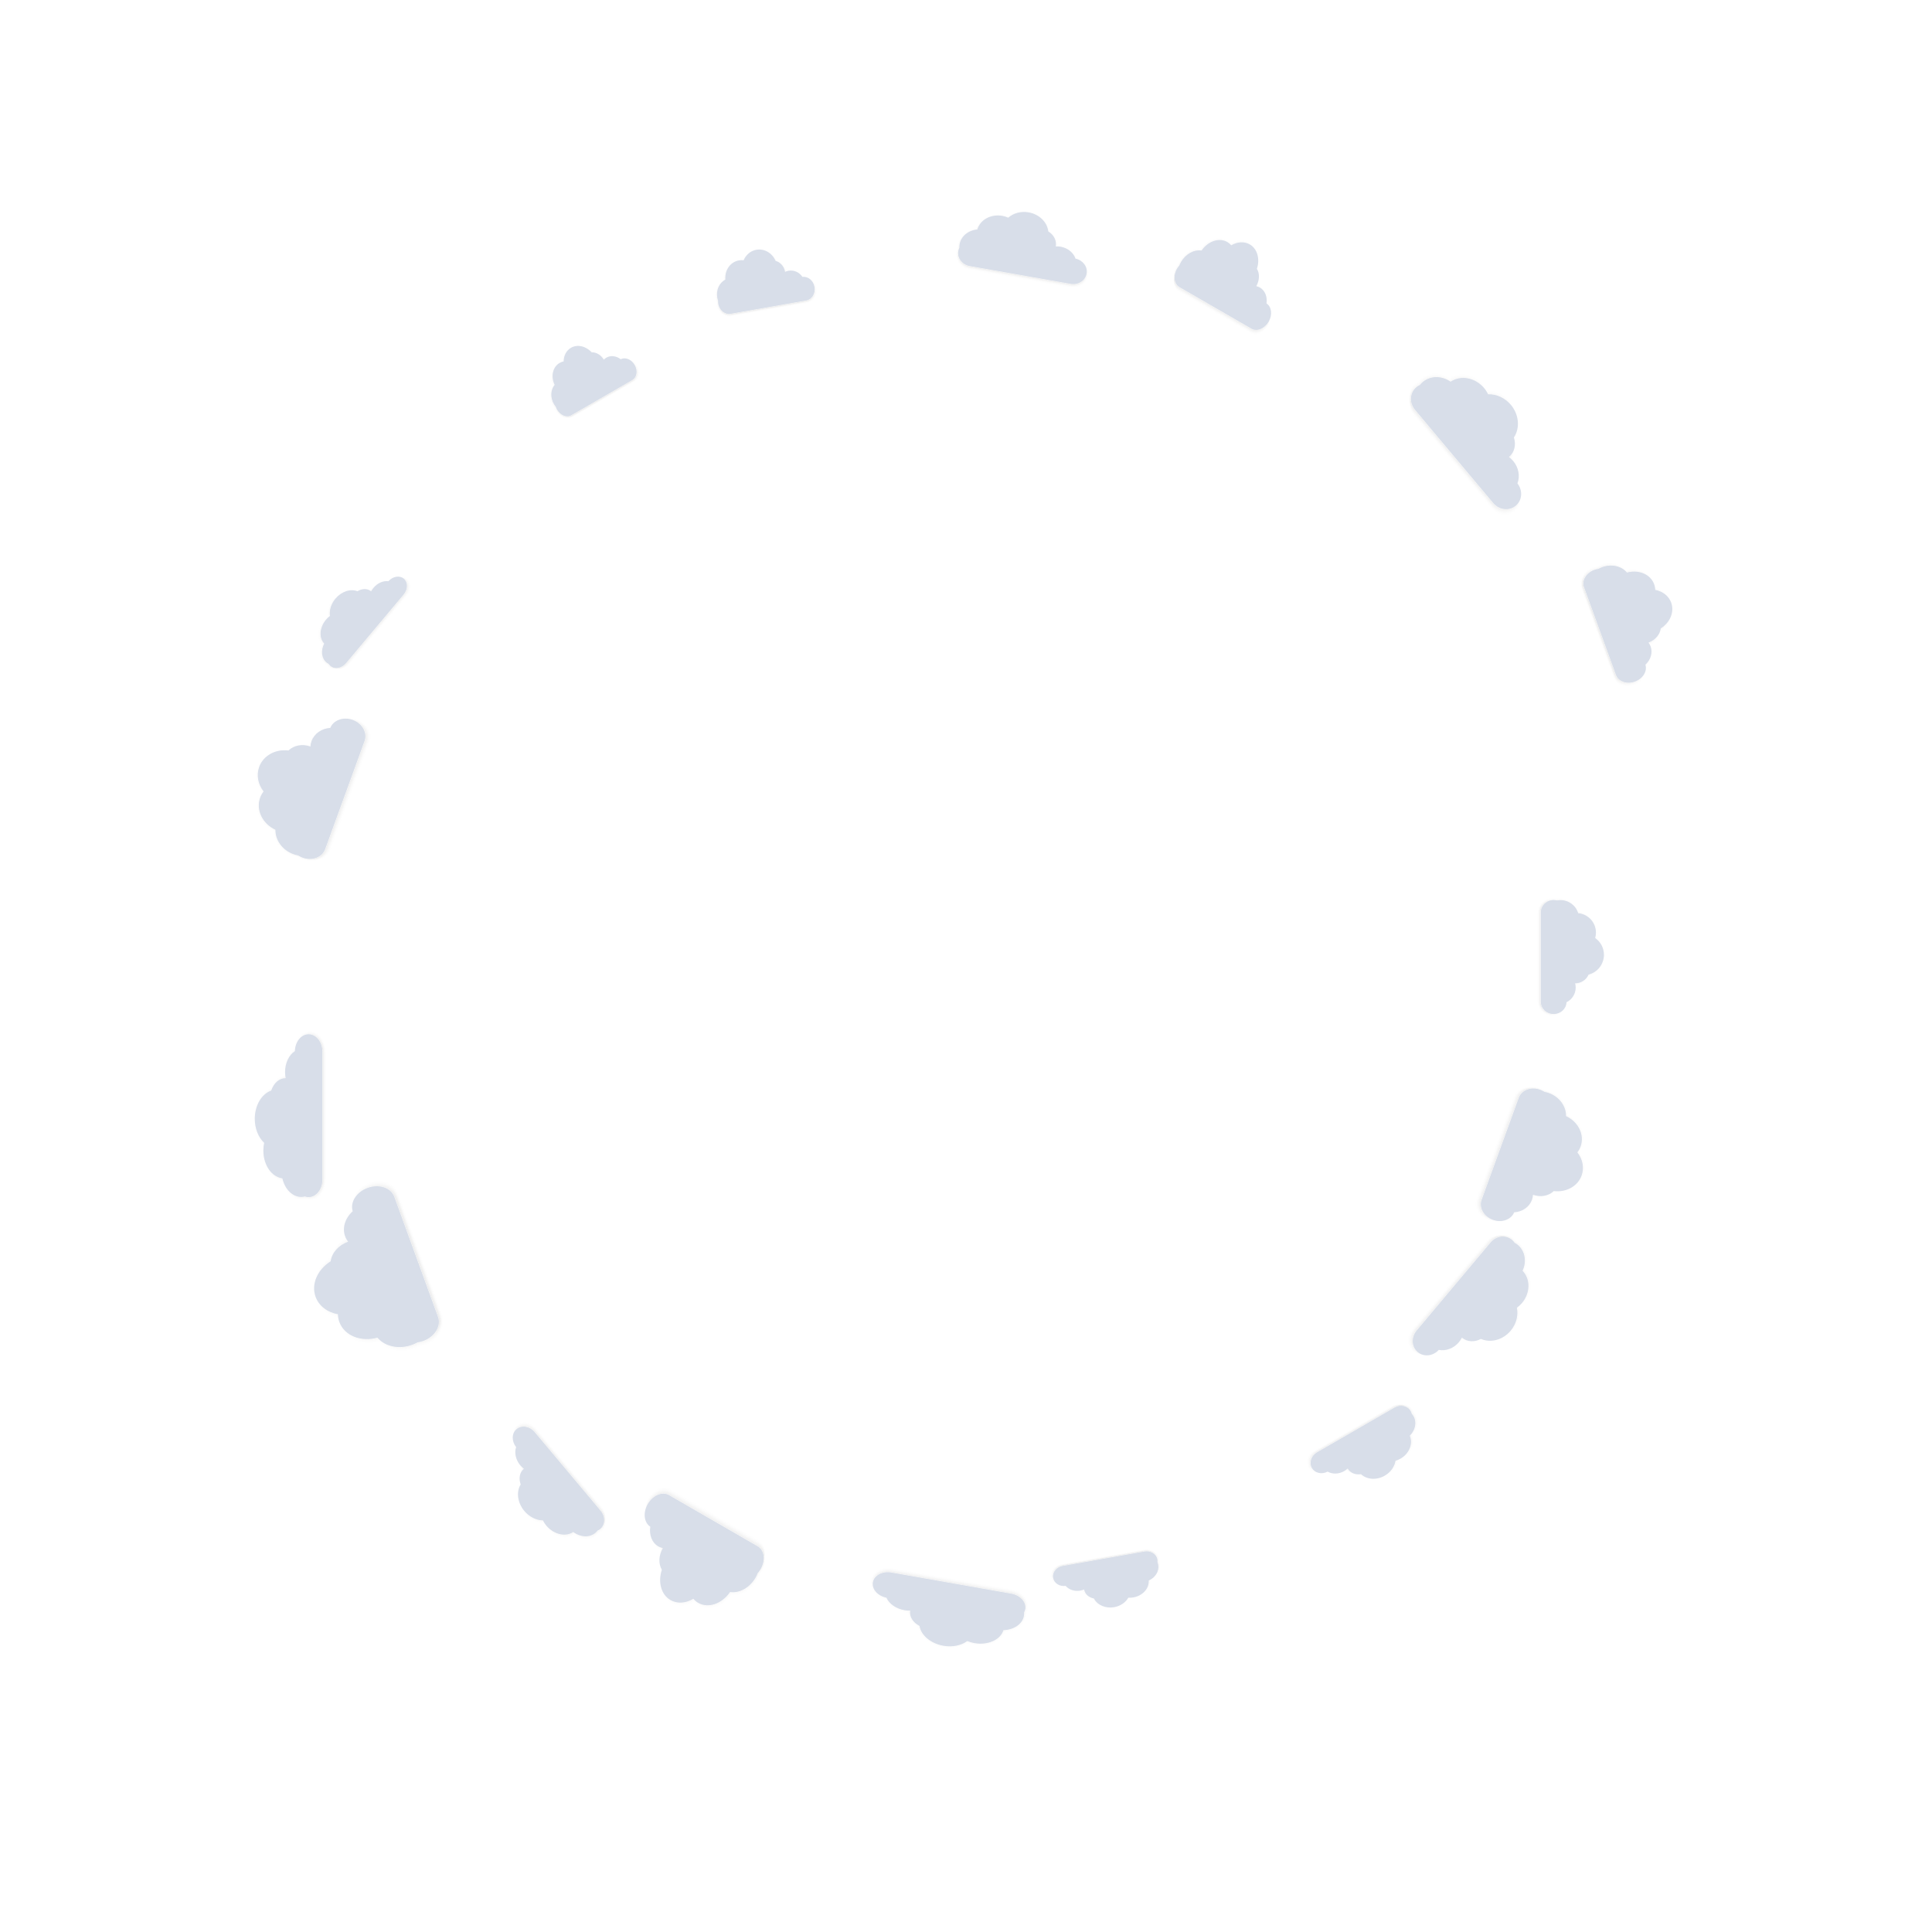
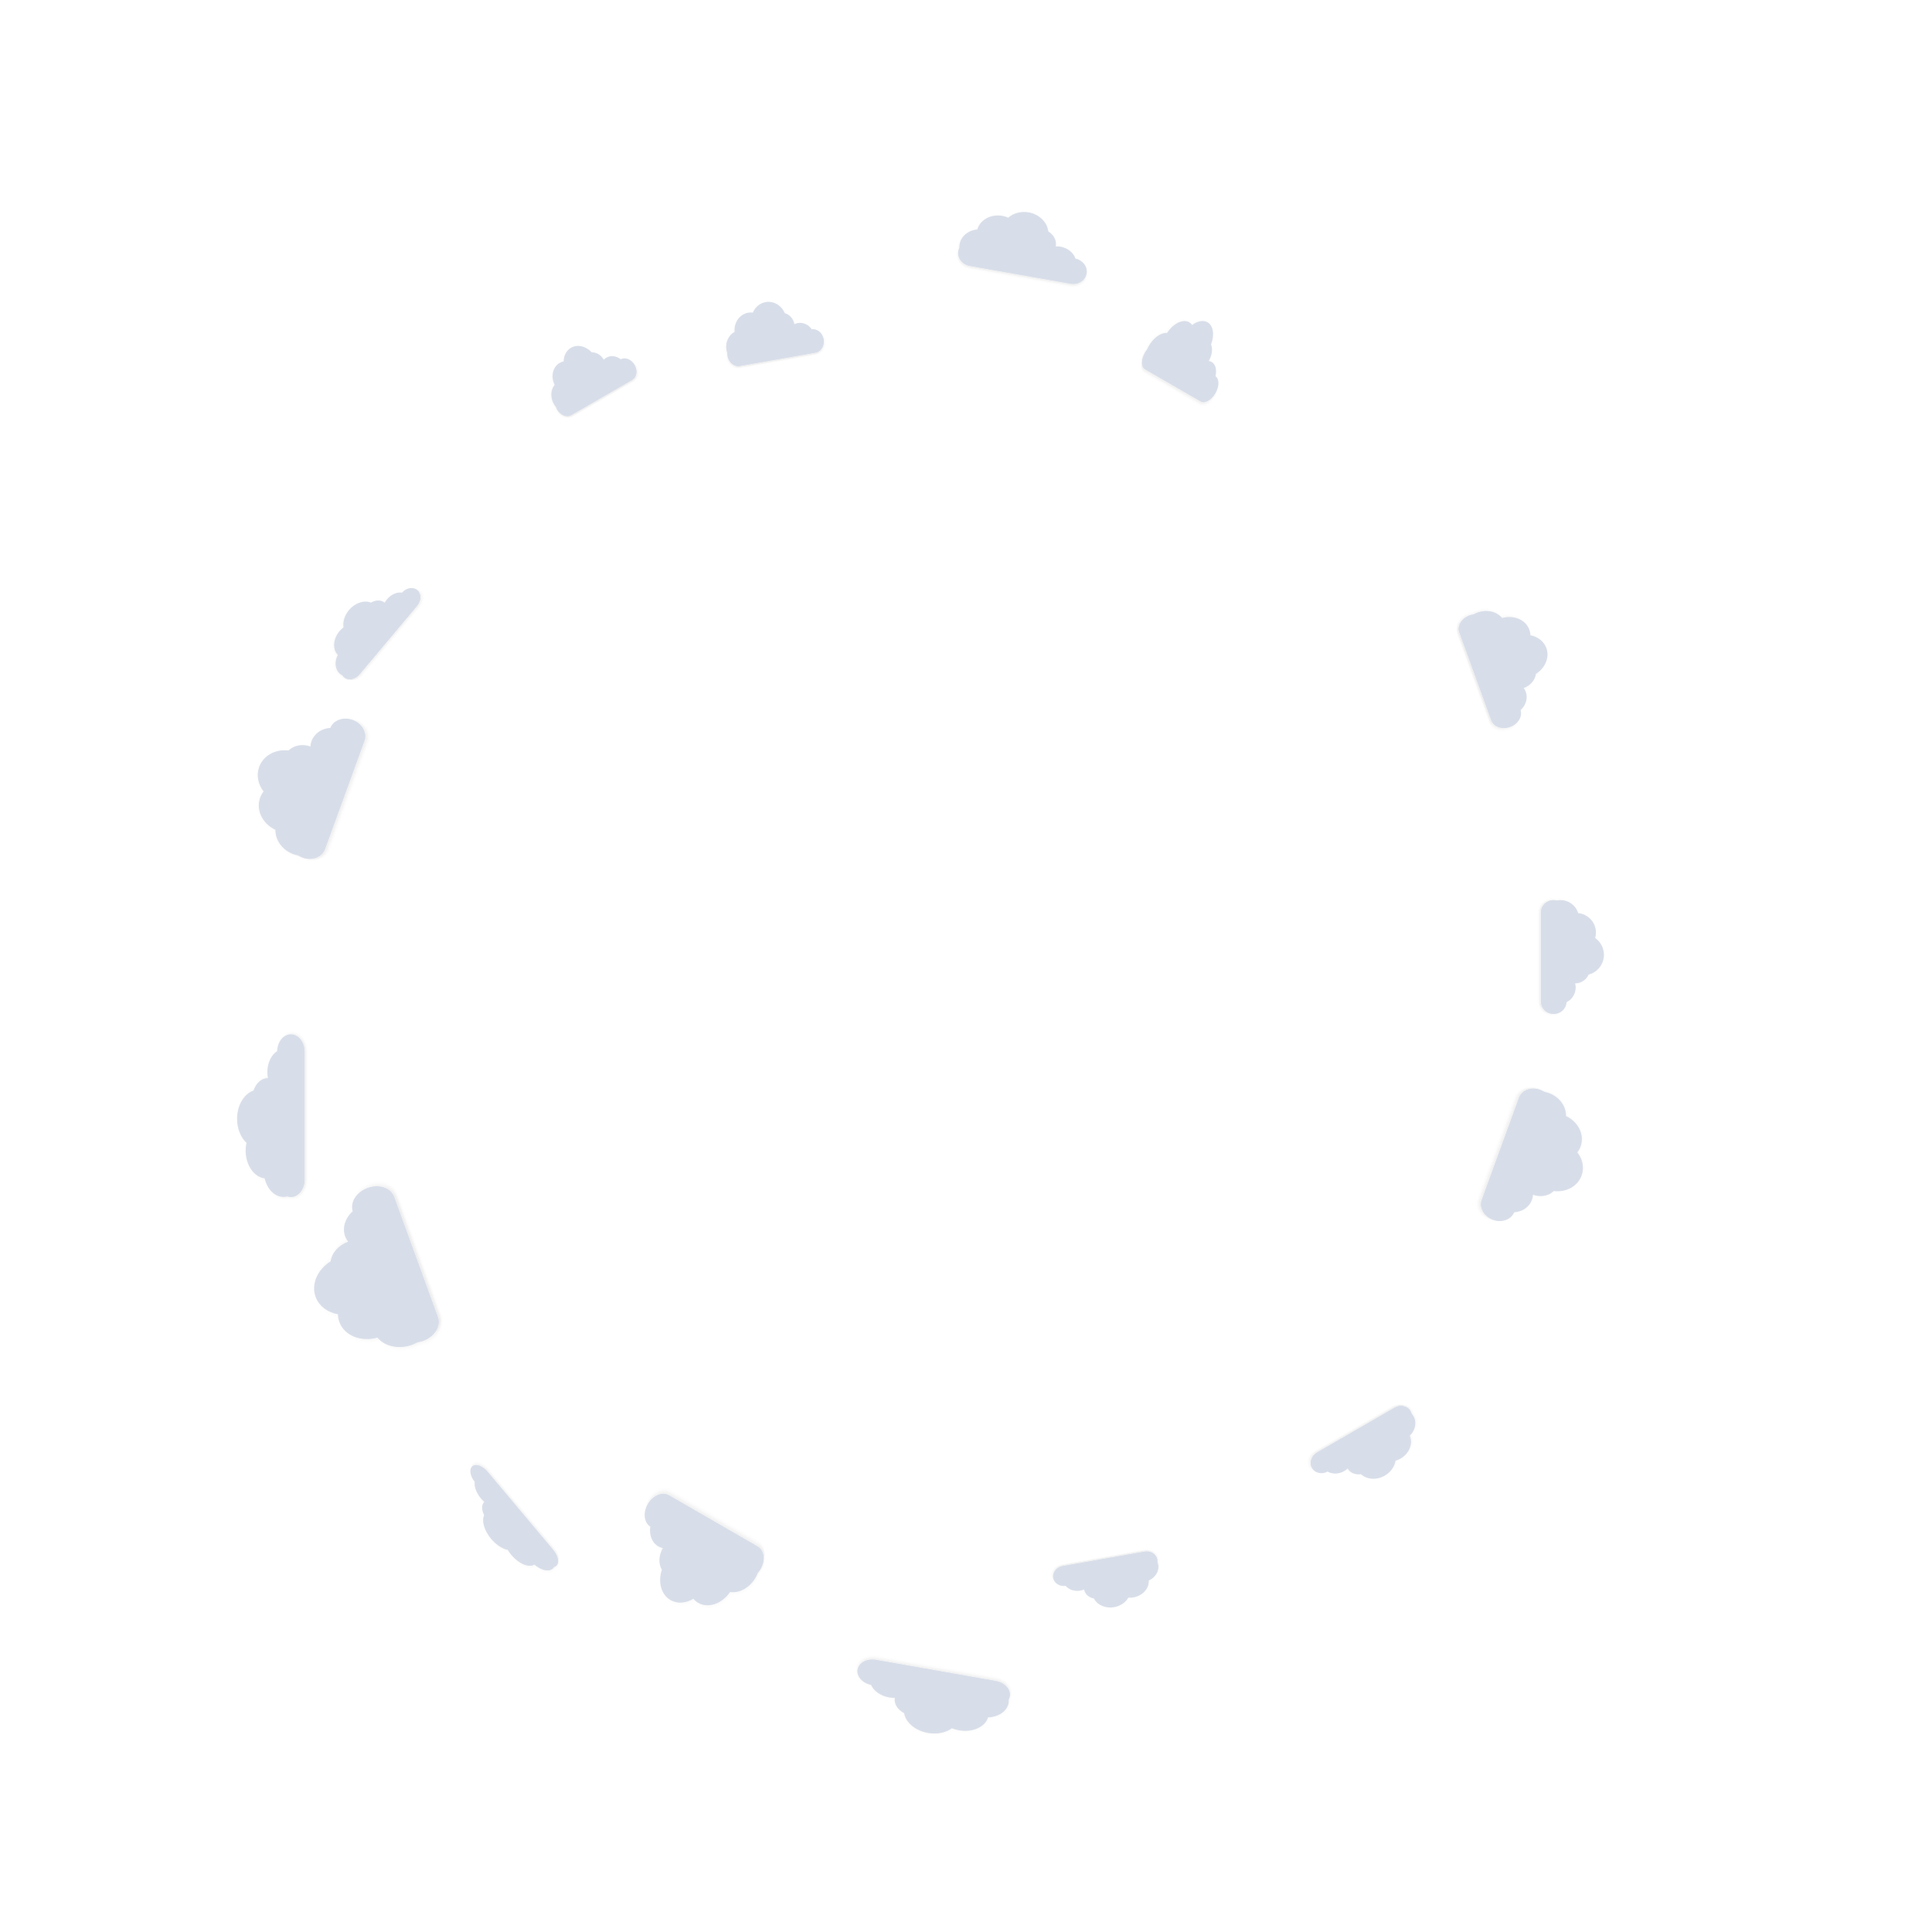
<svg xmlns="http://www.w3.org/2000/svg" viewBox="0 0 240 240" width="100vh" height="100vh" aria-label="Cloud ring" role="img" fill="#1ea4e4">
  <defs>
    <filter id="cloud-shadow" x="-50%" y="-50%" width="200%" height="200%" color-interpolation-filters="sRGB">
      <feDropShadow dx="2" dy="3" stdDeviation="1" flood-color="rgba(0,0,0,0.12)" />
      <feDropShadow dx="0" dy="2" stdDeviation="2" flood-color="rgba(0,0,0,0.08)" />
    </filter>
    <g id="cloud" filter="url(#cloud-shadow)" transform="scale(0.1125) translate(-120 -110)">
      <path d="m102.33 56.069a32.233 32.233 0 0 0-26.456 13.837 30.783 30.783 0 0 0-8.568-1.217 30.783 30.783 0 0 0-30.641 27.983 29.06 29.06 0 0 0-20.57 27.79 29.06 29.06 0 0 0 0.53 5.418c-0.461 1.739-0.712 3.571-0.712 5.468 0 11.219 8.618 20.251 19.323 20.251h141.19c10.705 0 19.323-9.032 19.323-20.251 0-10.972-8.245-19.846-18.621-20.232a25.707 25.707 0 0 0-23.117-14.467 25.707 25.707 0 0 0-6.743 0.918 22.897 22.897 0 0 0 0.011-0.296 22.897 22.897 0 0 0-13.734-20.983 32.233 32.233 0 0 0-31.218-24.218z" fill="#d8dee9" />
    </g>
  </defs>
  <circle cx="120" cy="120" r="4" fill="none" />
  <g transform="translate(120, 120)">
    <use href="#cloud" transform="translate(75,0) rotate(90) scale(0.7)" />
    <use href="#cloud" transform="rotate(20) translate(75,0) rotate(90) scale(0.85 0.95)" />
-     <use href="#cloud" transform="rotate(40) translate(76.1,-7) rotate(90) scale(0.9 0.8)" />
    <use href="#cloud" transform="rotate(60) translate(77.2,-12) rotate(90) scale(0.7 0.6)" />
    <use href="#cloud" transform="rotate(80) translate(78.3,-3) rotate(90) scale(0.65 0.55)" />
-     <use href="#cloud" transform="rotate(100) translate(79.4,-10) rotate(90) scale(0.95 0.7)" />
+     <use href="#cloud" transform="rotate(100) translate(90.4,-10) rotate(90) scale(0.95 0.7)" />
    <use href="#cloud" transform="rotate(120) translate(80.5,-6) rotate(90) scale(0.8 1)" />
-     <use href="#cloud" transform="rotate(140) translate(81.6,-15) rotate(90) scale(0.8 0.65)" />
+     <use href="#cloud" transform="rotate(140) translate(88.2,-15) rotate(90) scale(0.8 0.45)" />
    <use href="#cloud" transform="rotate(160) translate(82.7,-9) rotate(90) scale(1 1.2)" />
-     <use href="#cloud" transform="rotate(180) translate(83.8,-17) rotate(90) scale(1 0.75)" />
+     <use href="#cloud" transform="rotate(180) translate(86,-17) rotate(90) scale(1 0.75)" />
    <use href="#cloud" transform="rotate(200) translate(84.9,-5) rotate(90) scale(0.9 1)" />
-     <use href="#cloud" transform="rotate(220) translate(86,-14) rotate(90) scale(0.7 0.55)" />
+     <use href="#cloud" transform="rotate(220) translate(83.8,-14) rotate(90) scale(0.7 0.55)" />
    <use href="#cloud" transform="rotate(240) translate(87.1,-3) rotate(90) scale(0.55 0.65)" />
-     <use href="#cloud" transform="rotate(260) translate(88.2,-9) rotate(90) scale(0.6 0.65)" />
+     <use href="#cloud" transform="rotate(260) translate(81.6,-9) rotate(90) scale(0.6 0.65)" />
    <use href="#cloud" transform="rotate(280) translate(89.3,-7) rotate(90) scale(0.8 0.7)" />
-     <use href="#cloud" transform="rotate(300) translate(90.4,-13) rotate(90) scale(0.65 0.8)" />
-     <use href="#cloud" transform="rotate(320) translate(91.5,-8) rotate(90) scale(0.95 0.85)" />
-     <use href="#cloud" transform="rotate(340) translate(92.6,-11) rotate(90) scale(0.73 0.85)" />
+     <use href="#cloud" transform="rotate(300) translate(79.4,-13) rotate(90) scale(0.5 0.8)" />
+     <use href="#cloud" transform="rotate(340) translate(76.1,-11) rotate(90) scale(0.73 0.85)" />
  </g>
</svg>
